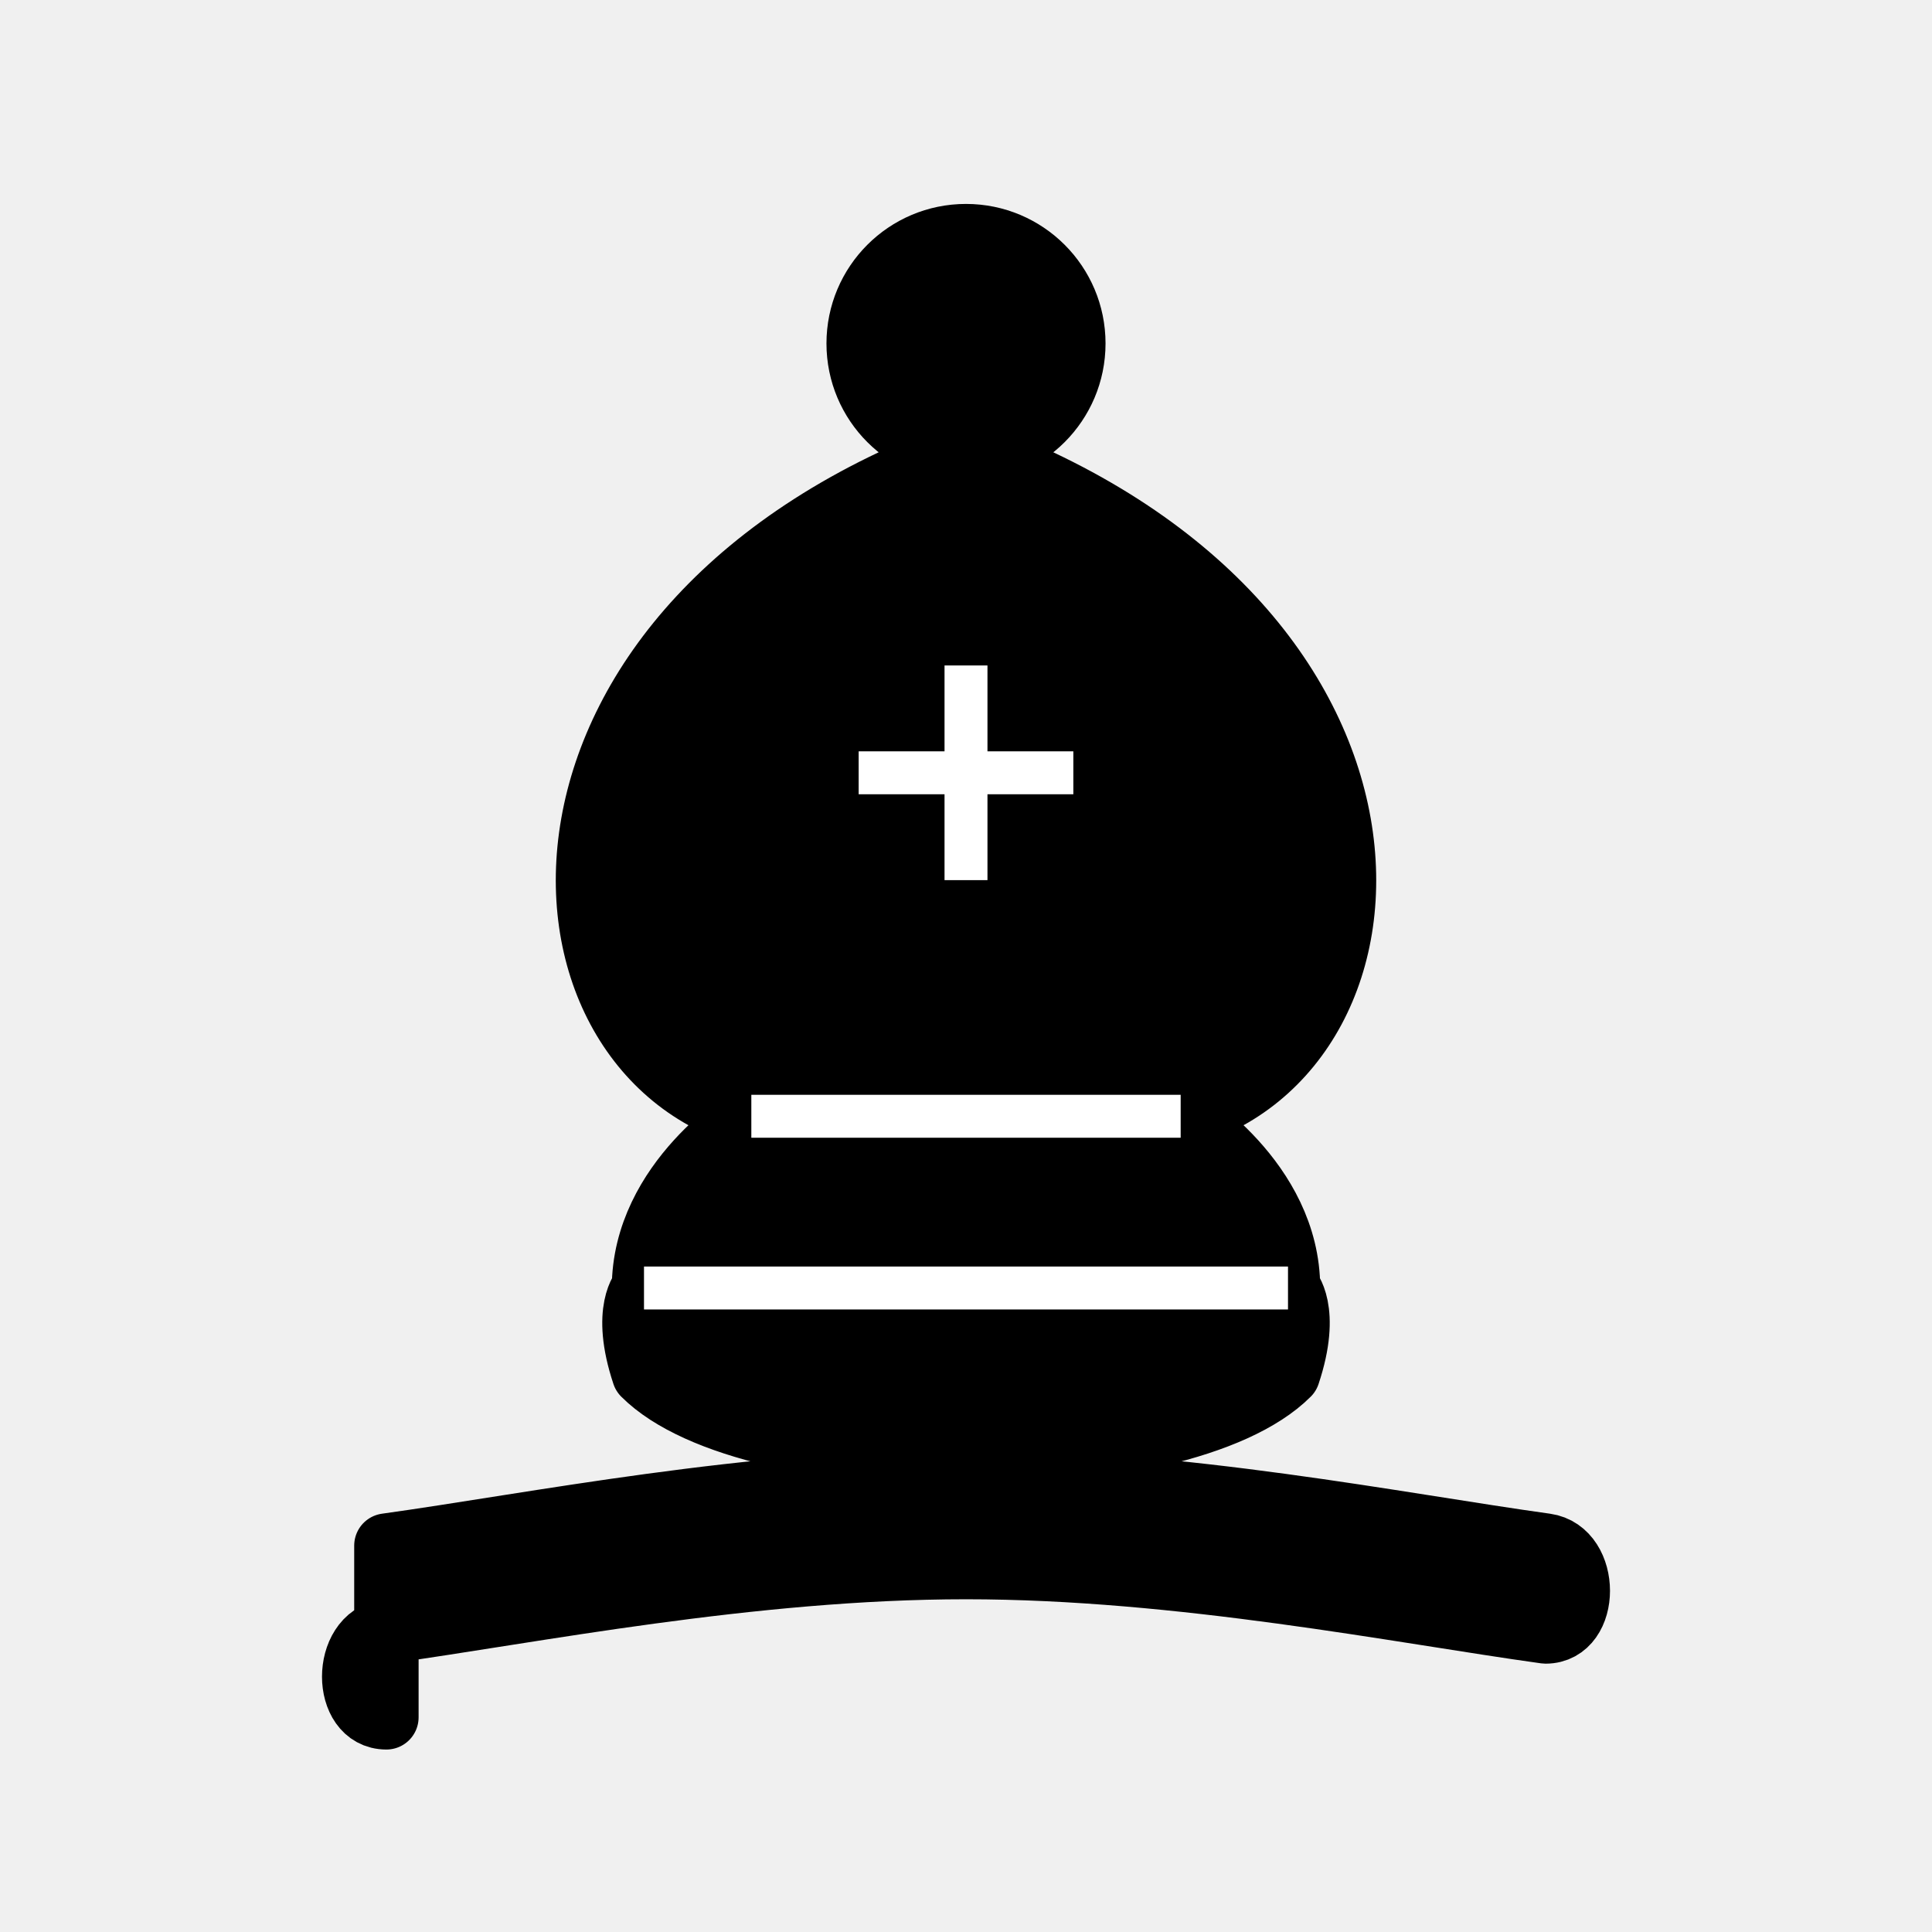
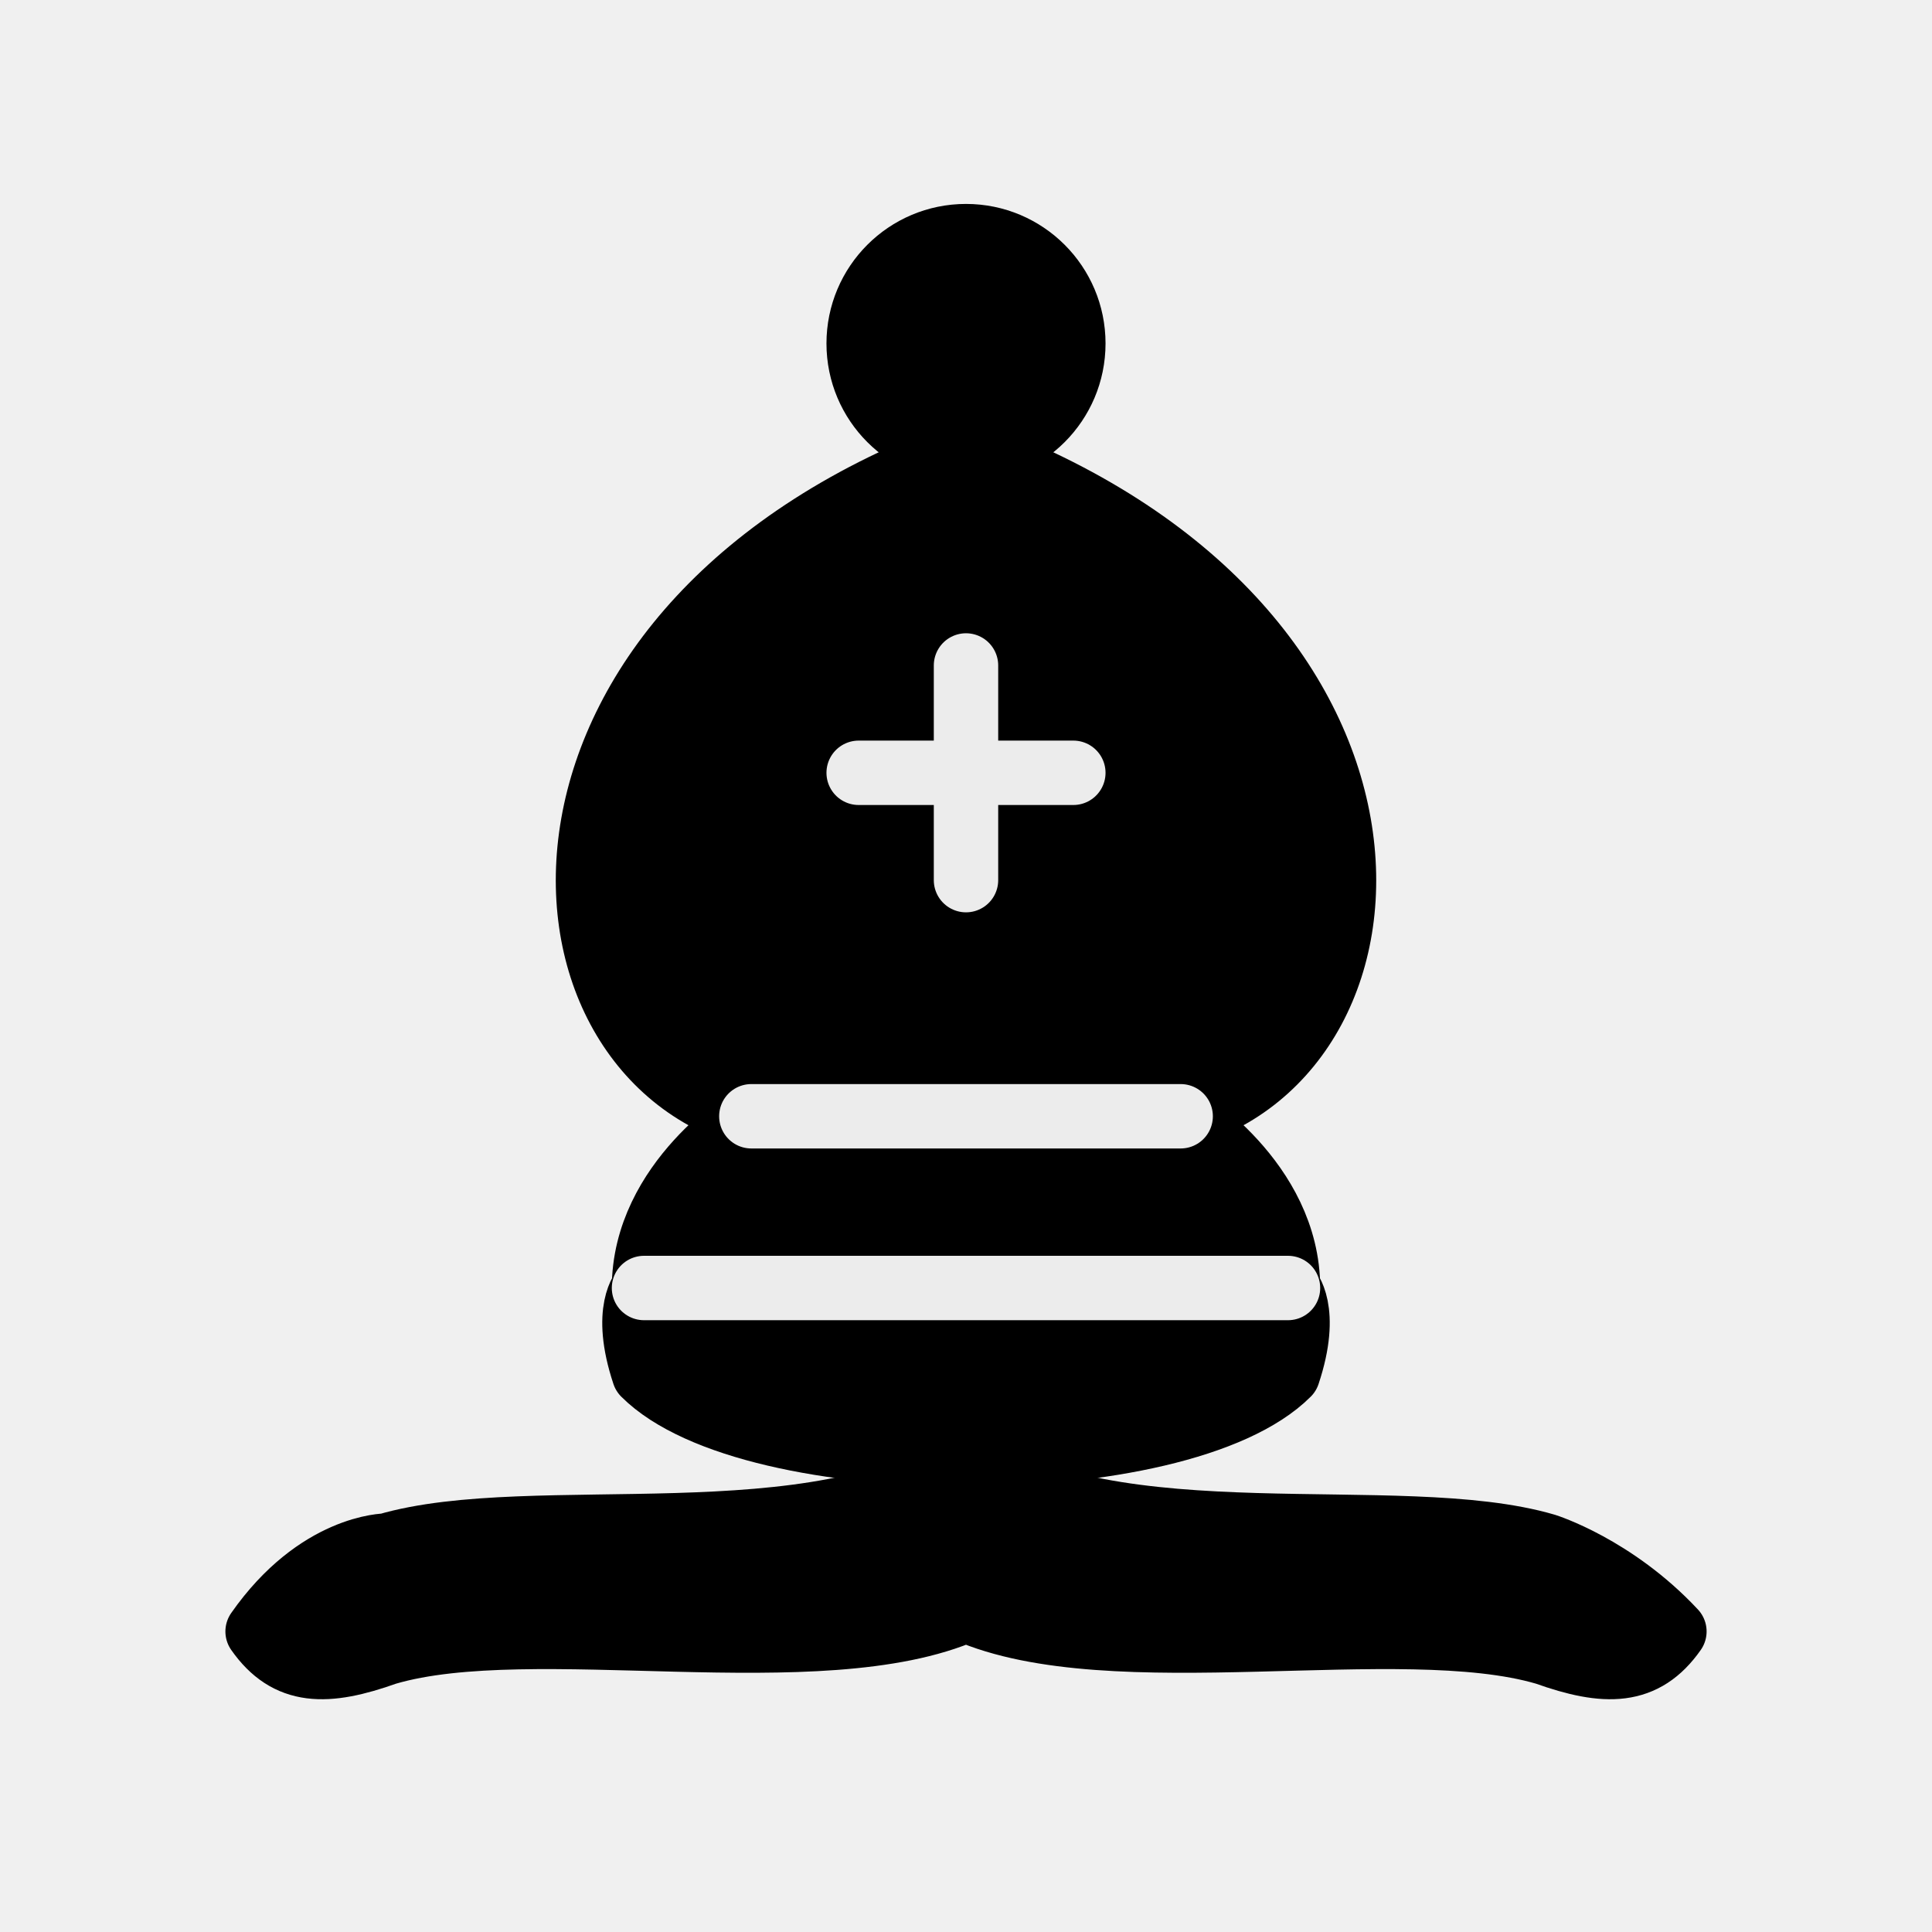
<svg xmlns="http://www.w3.org/2000/svg" viewBox="0 0 45 45">
-   <g fill="none" fill-rule="evenodd" stroke="#000" stroke-width="1.5" stroke-linecap="round" stroke-linejoin="round">
+   <g fill="none" fill-rule="evenodd" stroke="#000" stroke-linecap="round" stroke-linejoin="round" stroke-width="1.5">
    <g fill="#000" stroke-linecap="butt">
-       <path d="M9 36c3.39-.47 8.5-1.5 13.5-1.5 5 0 10.11 1.03 13.5 1.5 1 .14 1 2 0 2-3.39-.47-8.5-1.5-13.5-1.5-5 0-10.11 1.03-13.5 1.5-1 .14-1 2 0 2zM15 32c2.5 2.5 12.5 2.5 15 0 .5-1.5 0-2 0-2 0-2.5-2.5-4-2.5-4 5.5-1.5 6-11.5-5-15.5-11 4-10.5 14-5 15.5 0 0-2.5 1.5-2.5 4 0 0-.5.5 0 2zM25 8a2.5 2.5 0 1 1-5 0 2.5 2.5 0 1 1 5 0z" />
-       <path d="M17.5 26h10M15 30h15m-7.5-14.5v5M20 18h5" stroke="#fff" stroke-width="1" stroke-linejoin="miter" />
+       <path d="M9 36c3.4-1 10.1.4 13.5-2 3.4 2.4 10.1 1 13.5 2 0 0 1.6.5 3 2-.7 1-1.6 1-3 .5-3.4-1-10.1.5-13.5-1-3.4 1.5-10.1 0-13.5 1-1.4.5-2.3.5-3-.5 1.4-2 3-2 3-2z" />
+       <path d="M15 32c2.5 2.5 12.5 2.5 15 0 .5-1.5 0-2 0-2 0-2.5-2.5-4-2.5-4 5.5-1.5 6-11.5-5-15.5-11 4-10.5 14-5 15.5 0 0-2.5 1.5-2.5 4 0 0-.5.5 0 2z" />
+       <path d="M25 8a2.5 2.5 0 1 1-5 0 2.5 2.5 0 1 1 5 0z" />
    </g>
+     <path stroke="#ececec" stroke-linejoin="miter" d="M17.5 26h10M15 30h15m-7.5-14.5v5M20 18h5" />
  </g>
</svg>
